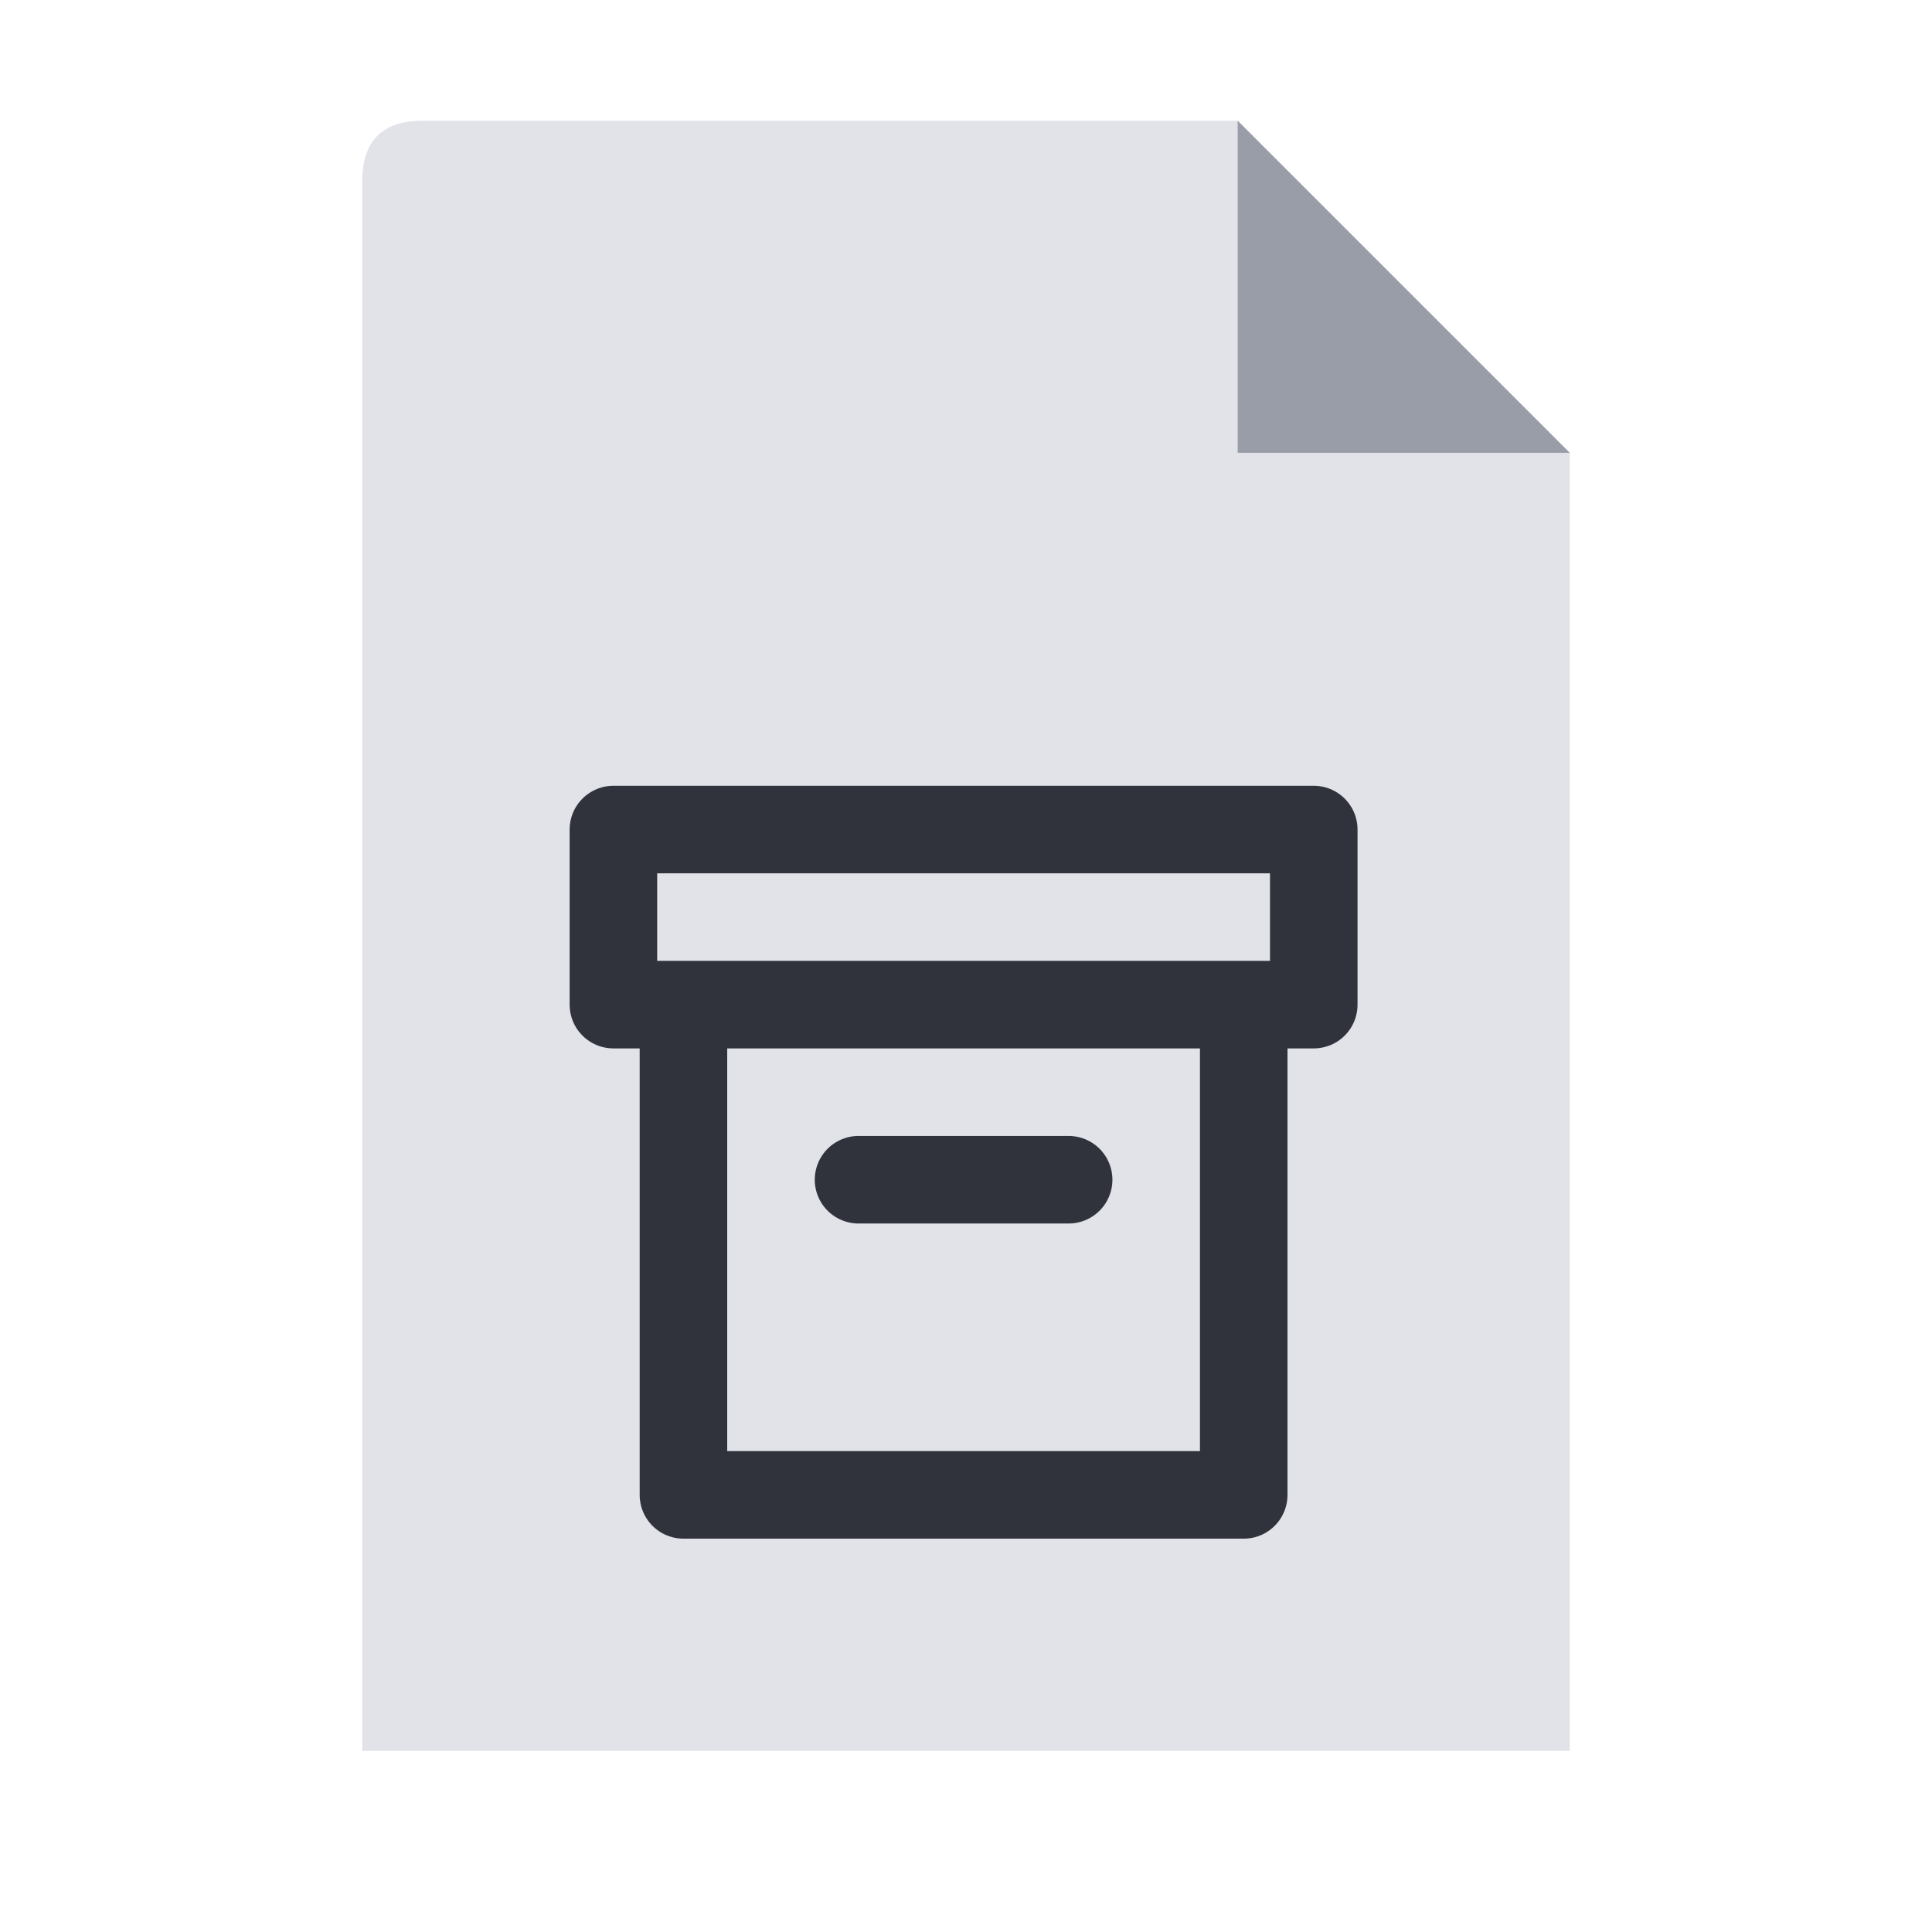
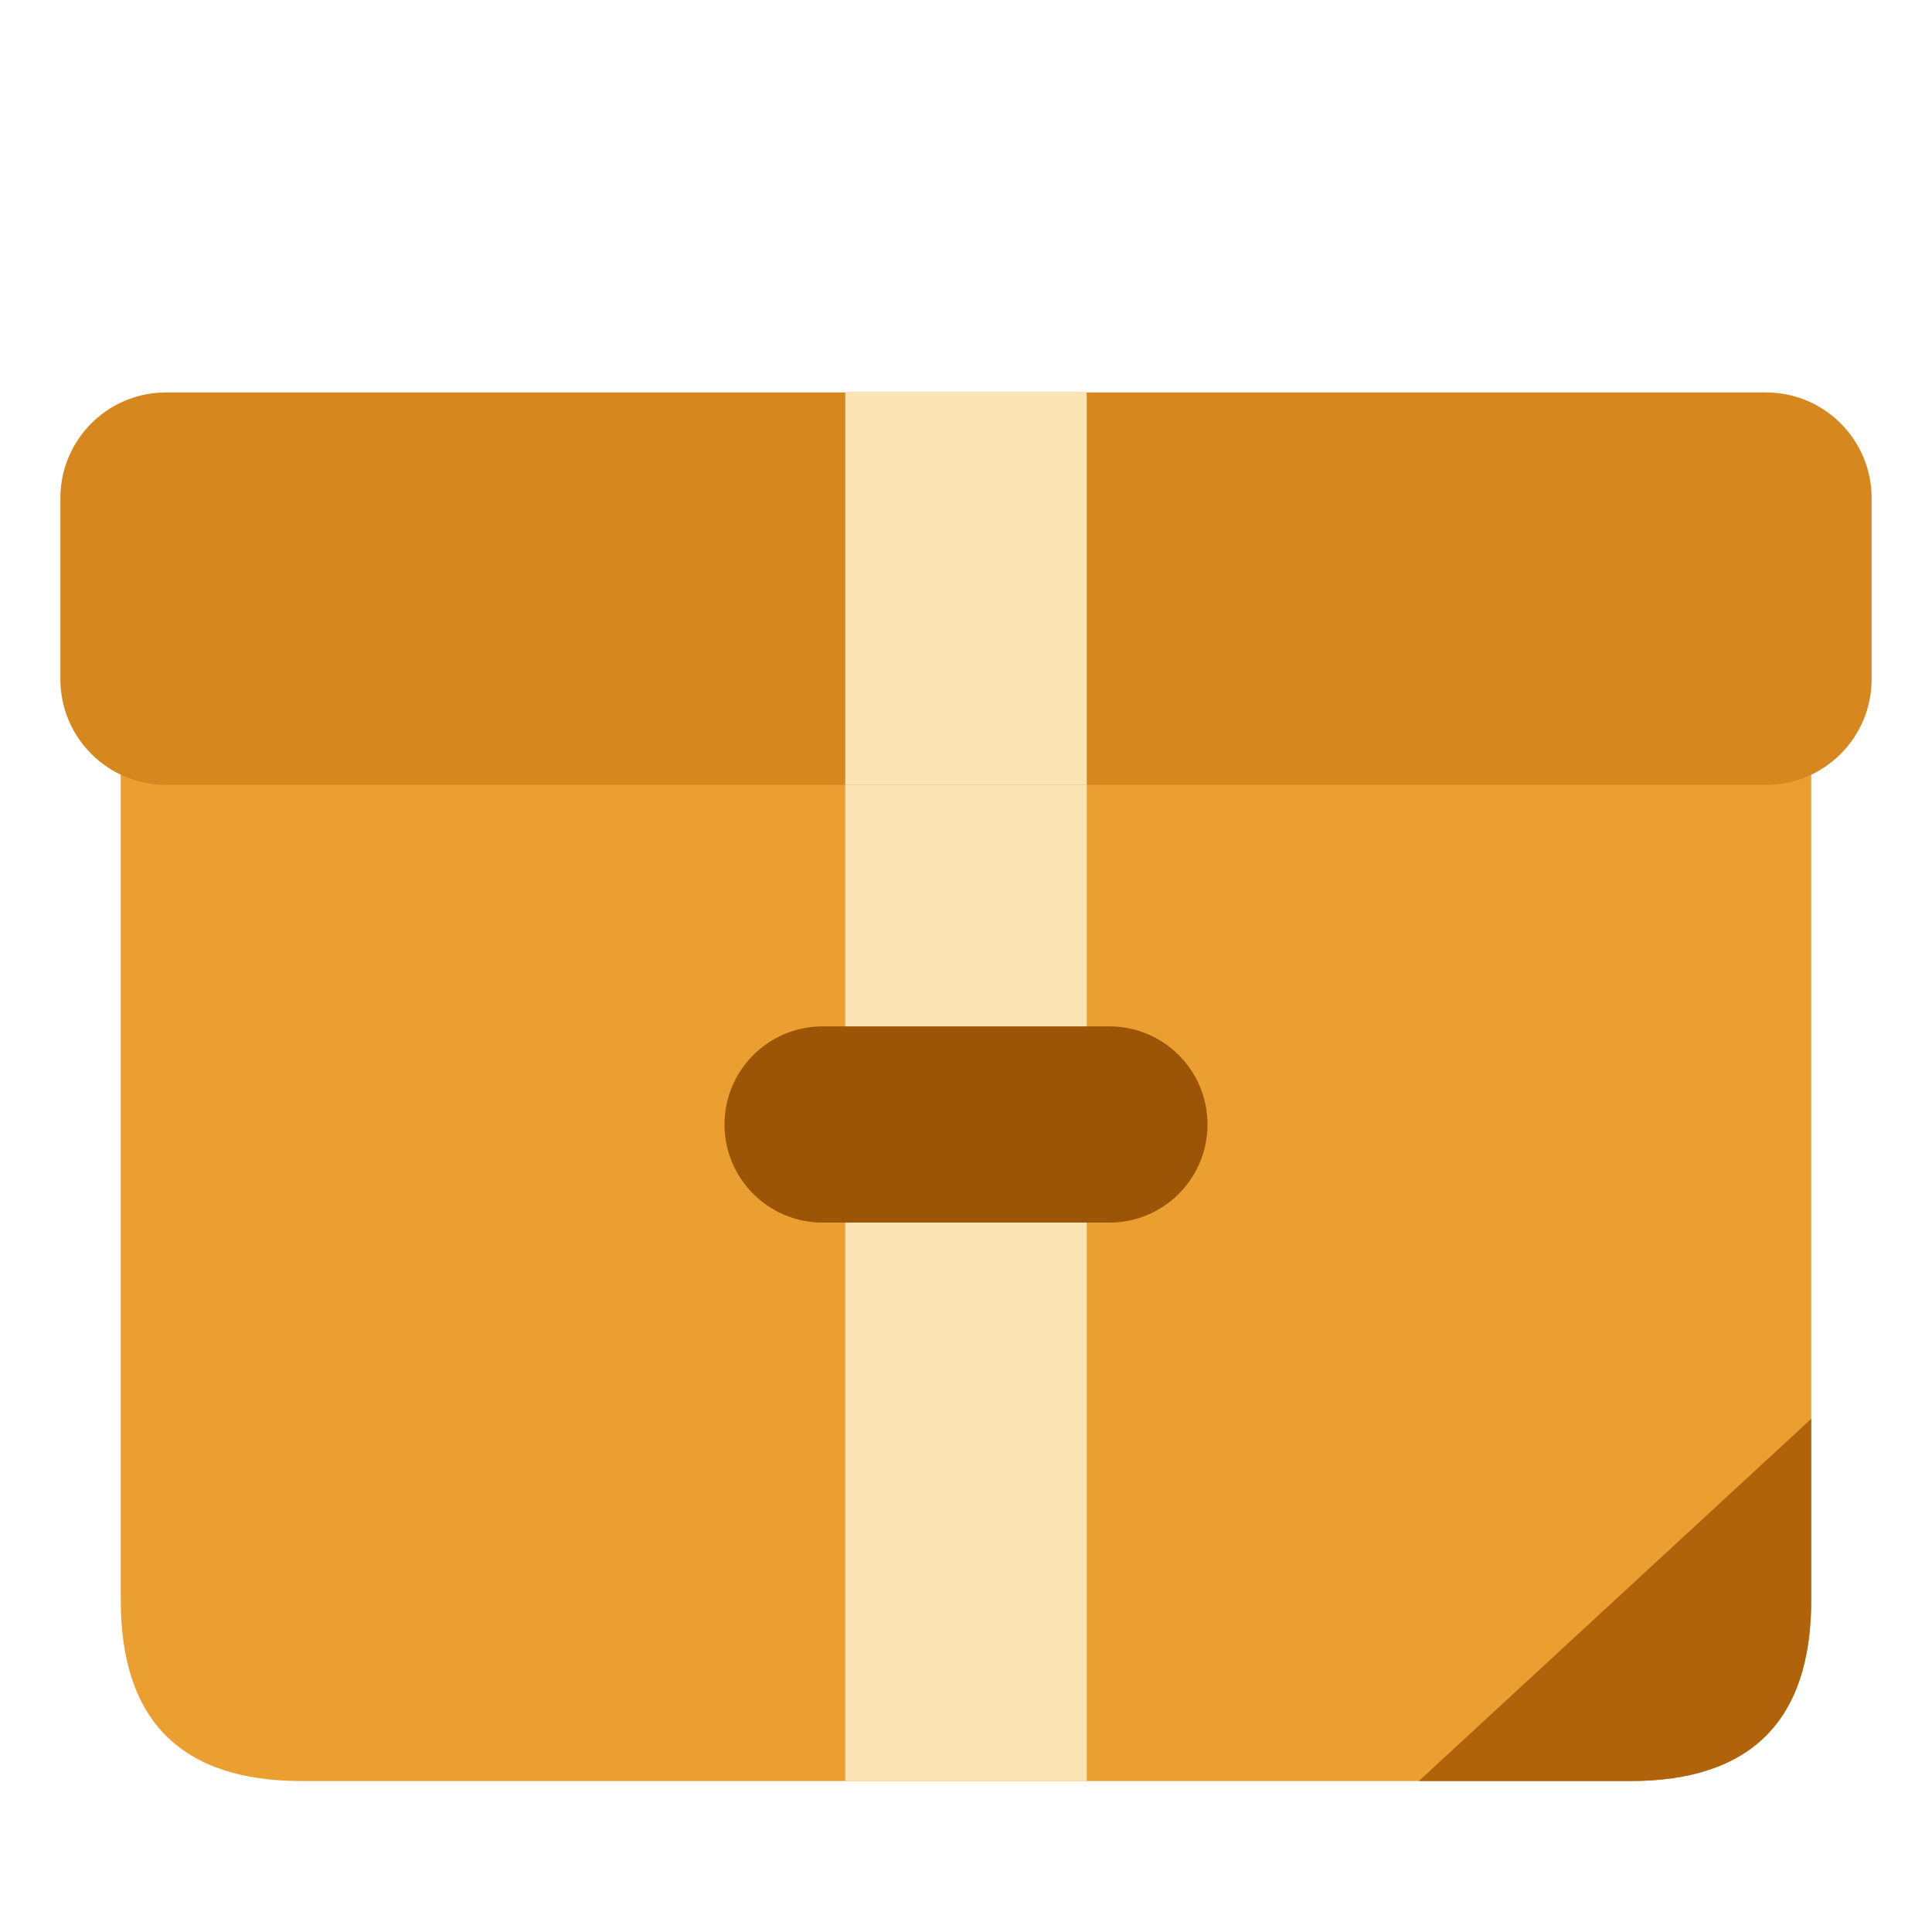
<svg xmlns="http://www.w3.org/2000/svg" width="64" height="64" viewBox="0 0 64 64">
-   <path d="M14 4h27l11 11v43H12V6q0-2 2-2Z" fill="#e1e3e9" />
-   <path d="M41 4v11h11" fill="#999da8" />
-   <g transform="translate(18 24) scale(1.16)">
-     <path d="M2 3h20v5H2Zm2 5v14h16V8M9 13h6" fill="none" stroke="#30333c" stroke-width="2.5" stroke-linecap="round" stroke-linejoin="round" />
-   </g>
+   <path d="M4 22h56v31q0 6-6 6H10q-6 0-6-6Z" fill="#ea9f30" />
+   <path d="M60 47 47 59h7q6 0 6-6Z" fill="#b0630b" />
+   <rect x="28" y="13" width="8" height="46" fill="#fce5b4" />
+   <rect x="24" y="34" width="16" height="6.5" rx="3.25" fill="#9c5406" />
+   <rect x="2" y="13" width="60" height="13" rx="3.5" fill="#d6871e" />
+   <rect x="28" y="13" width="8" height="13" fill="#fce5b4" />
</svg>
